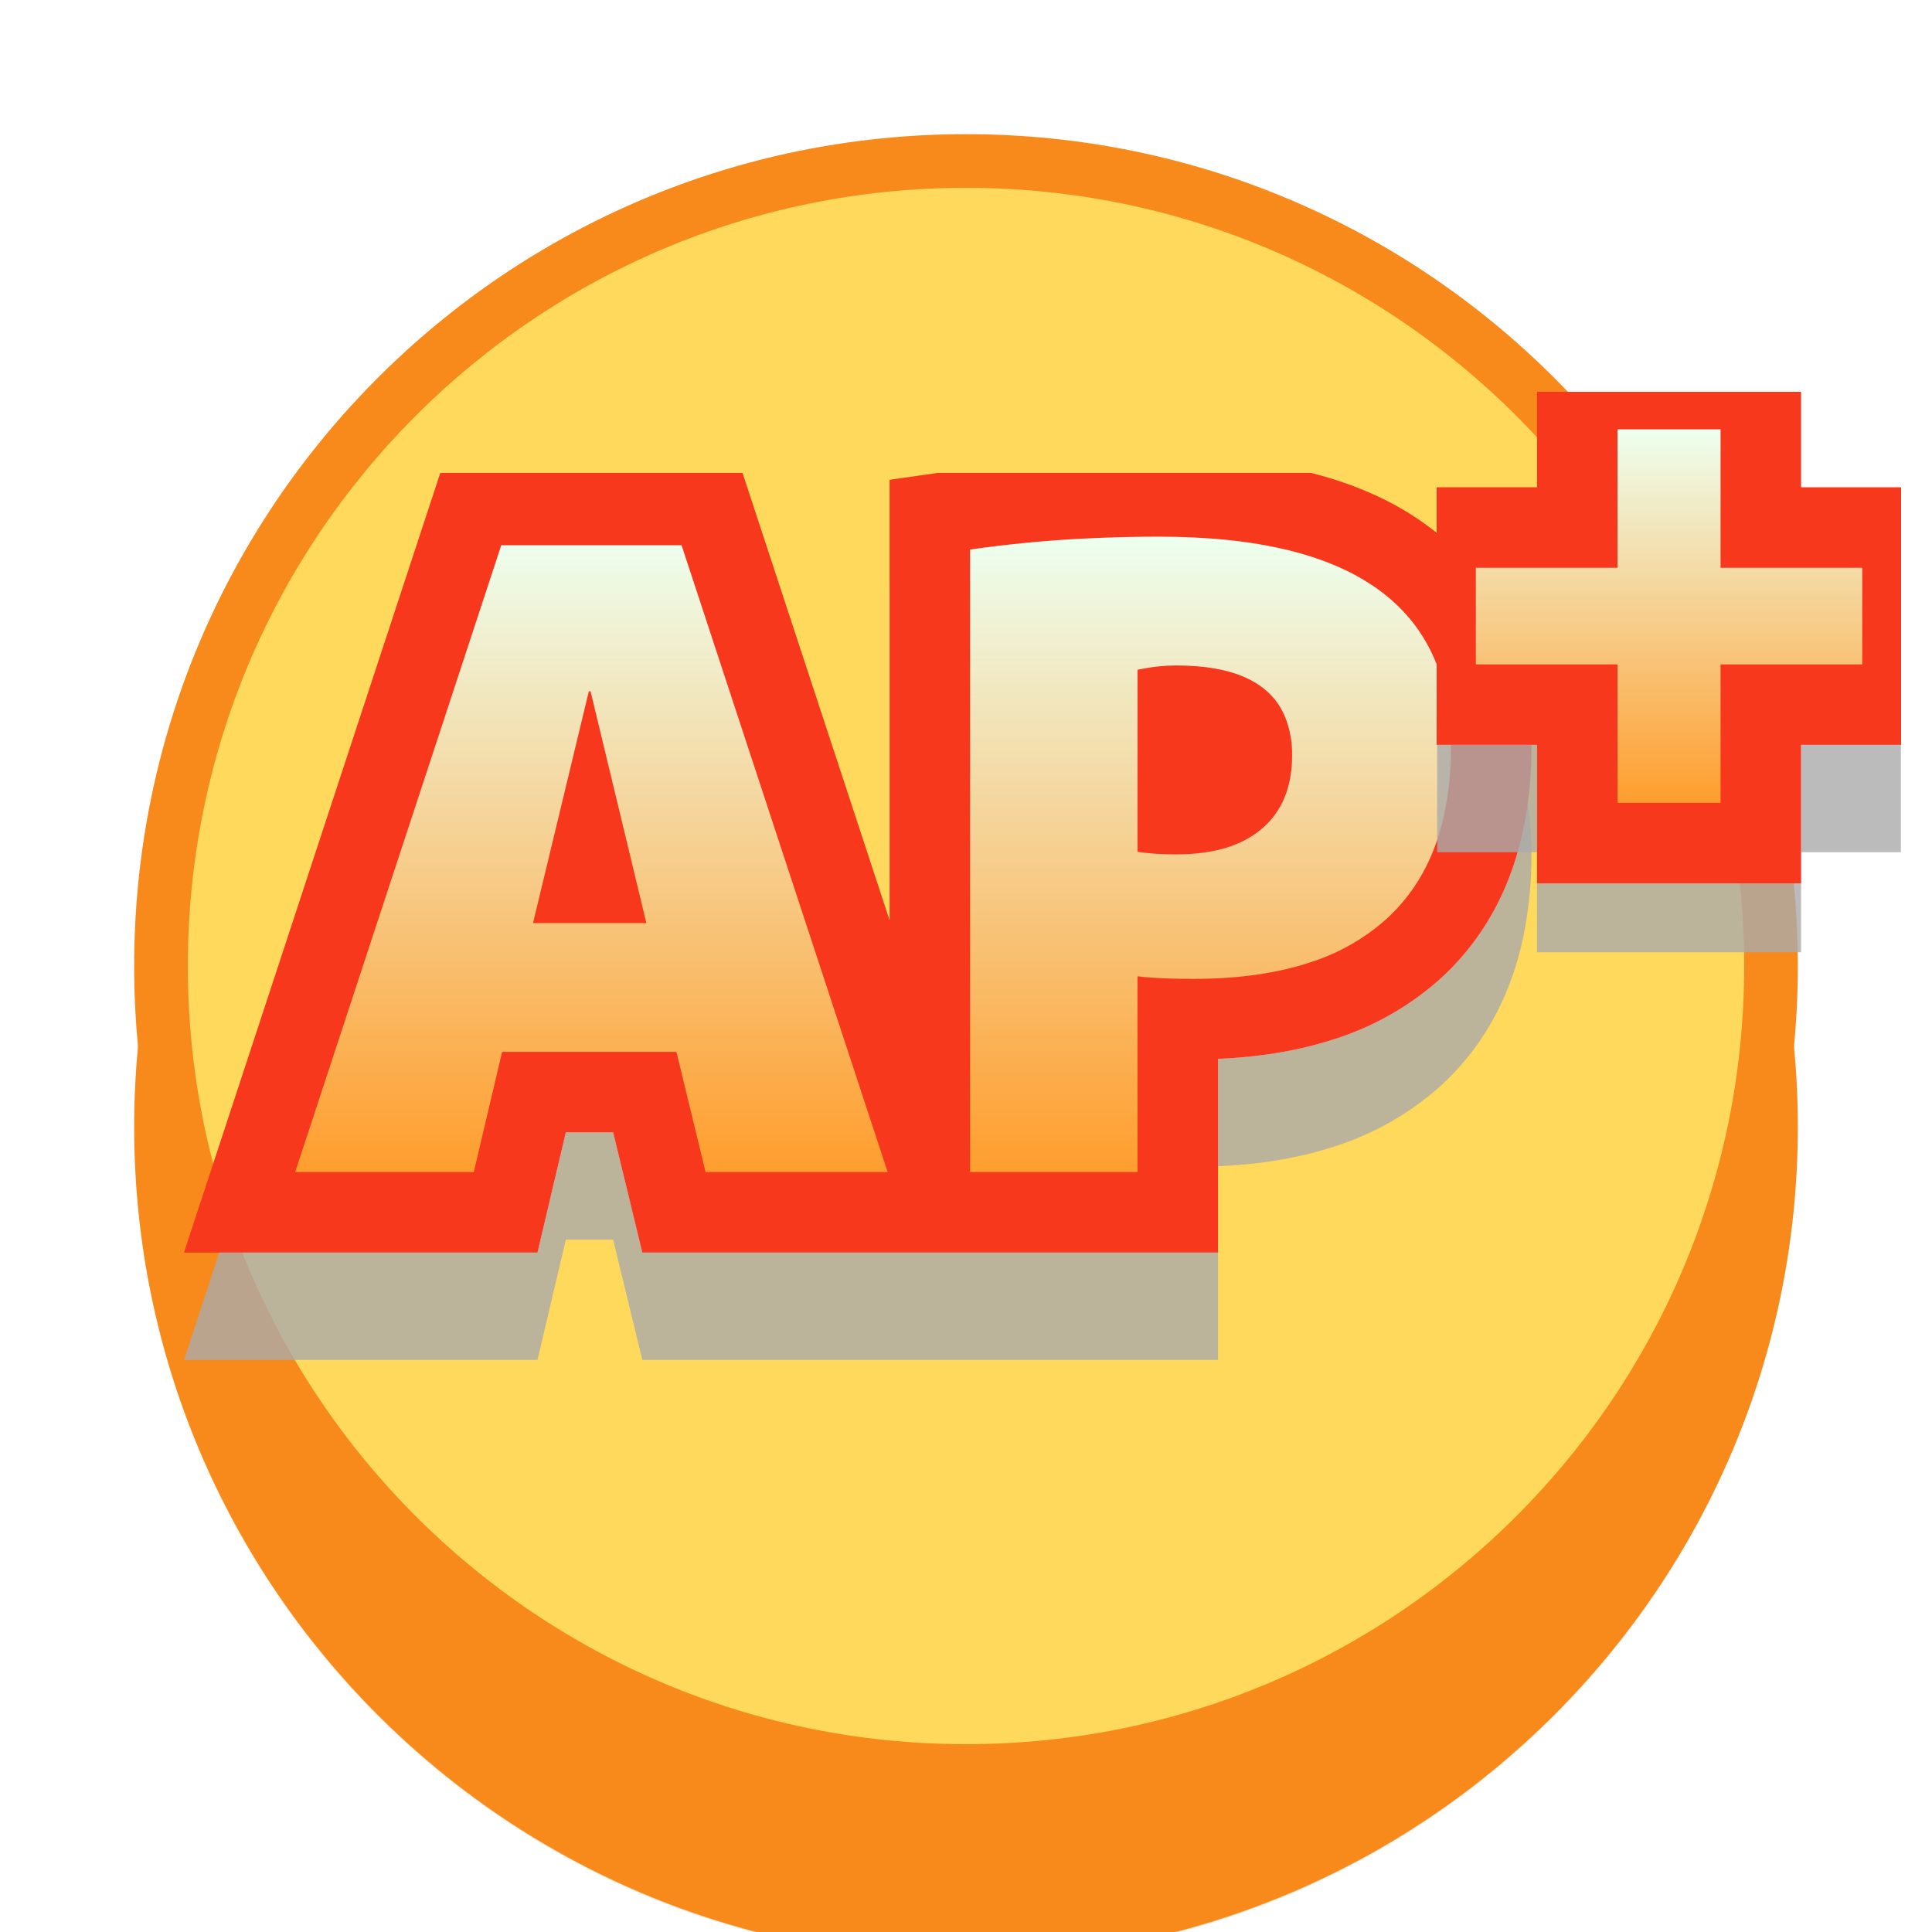
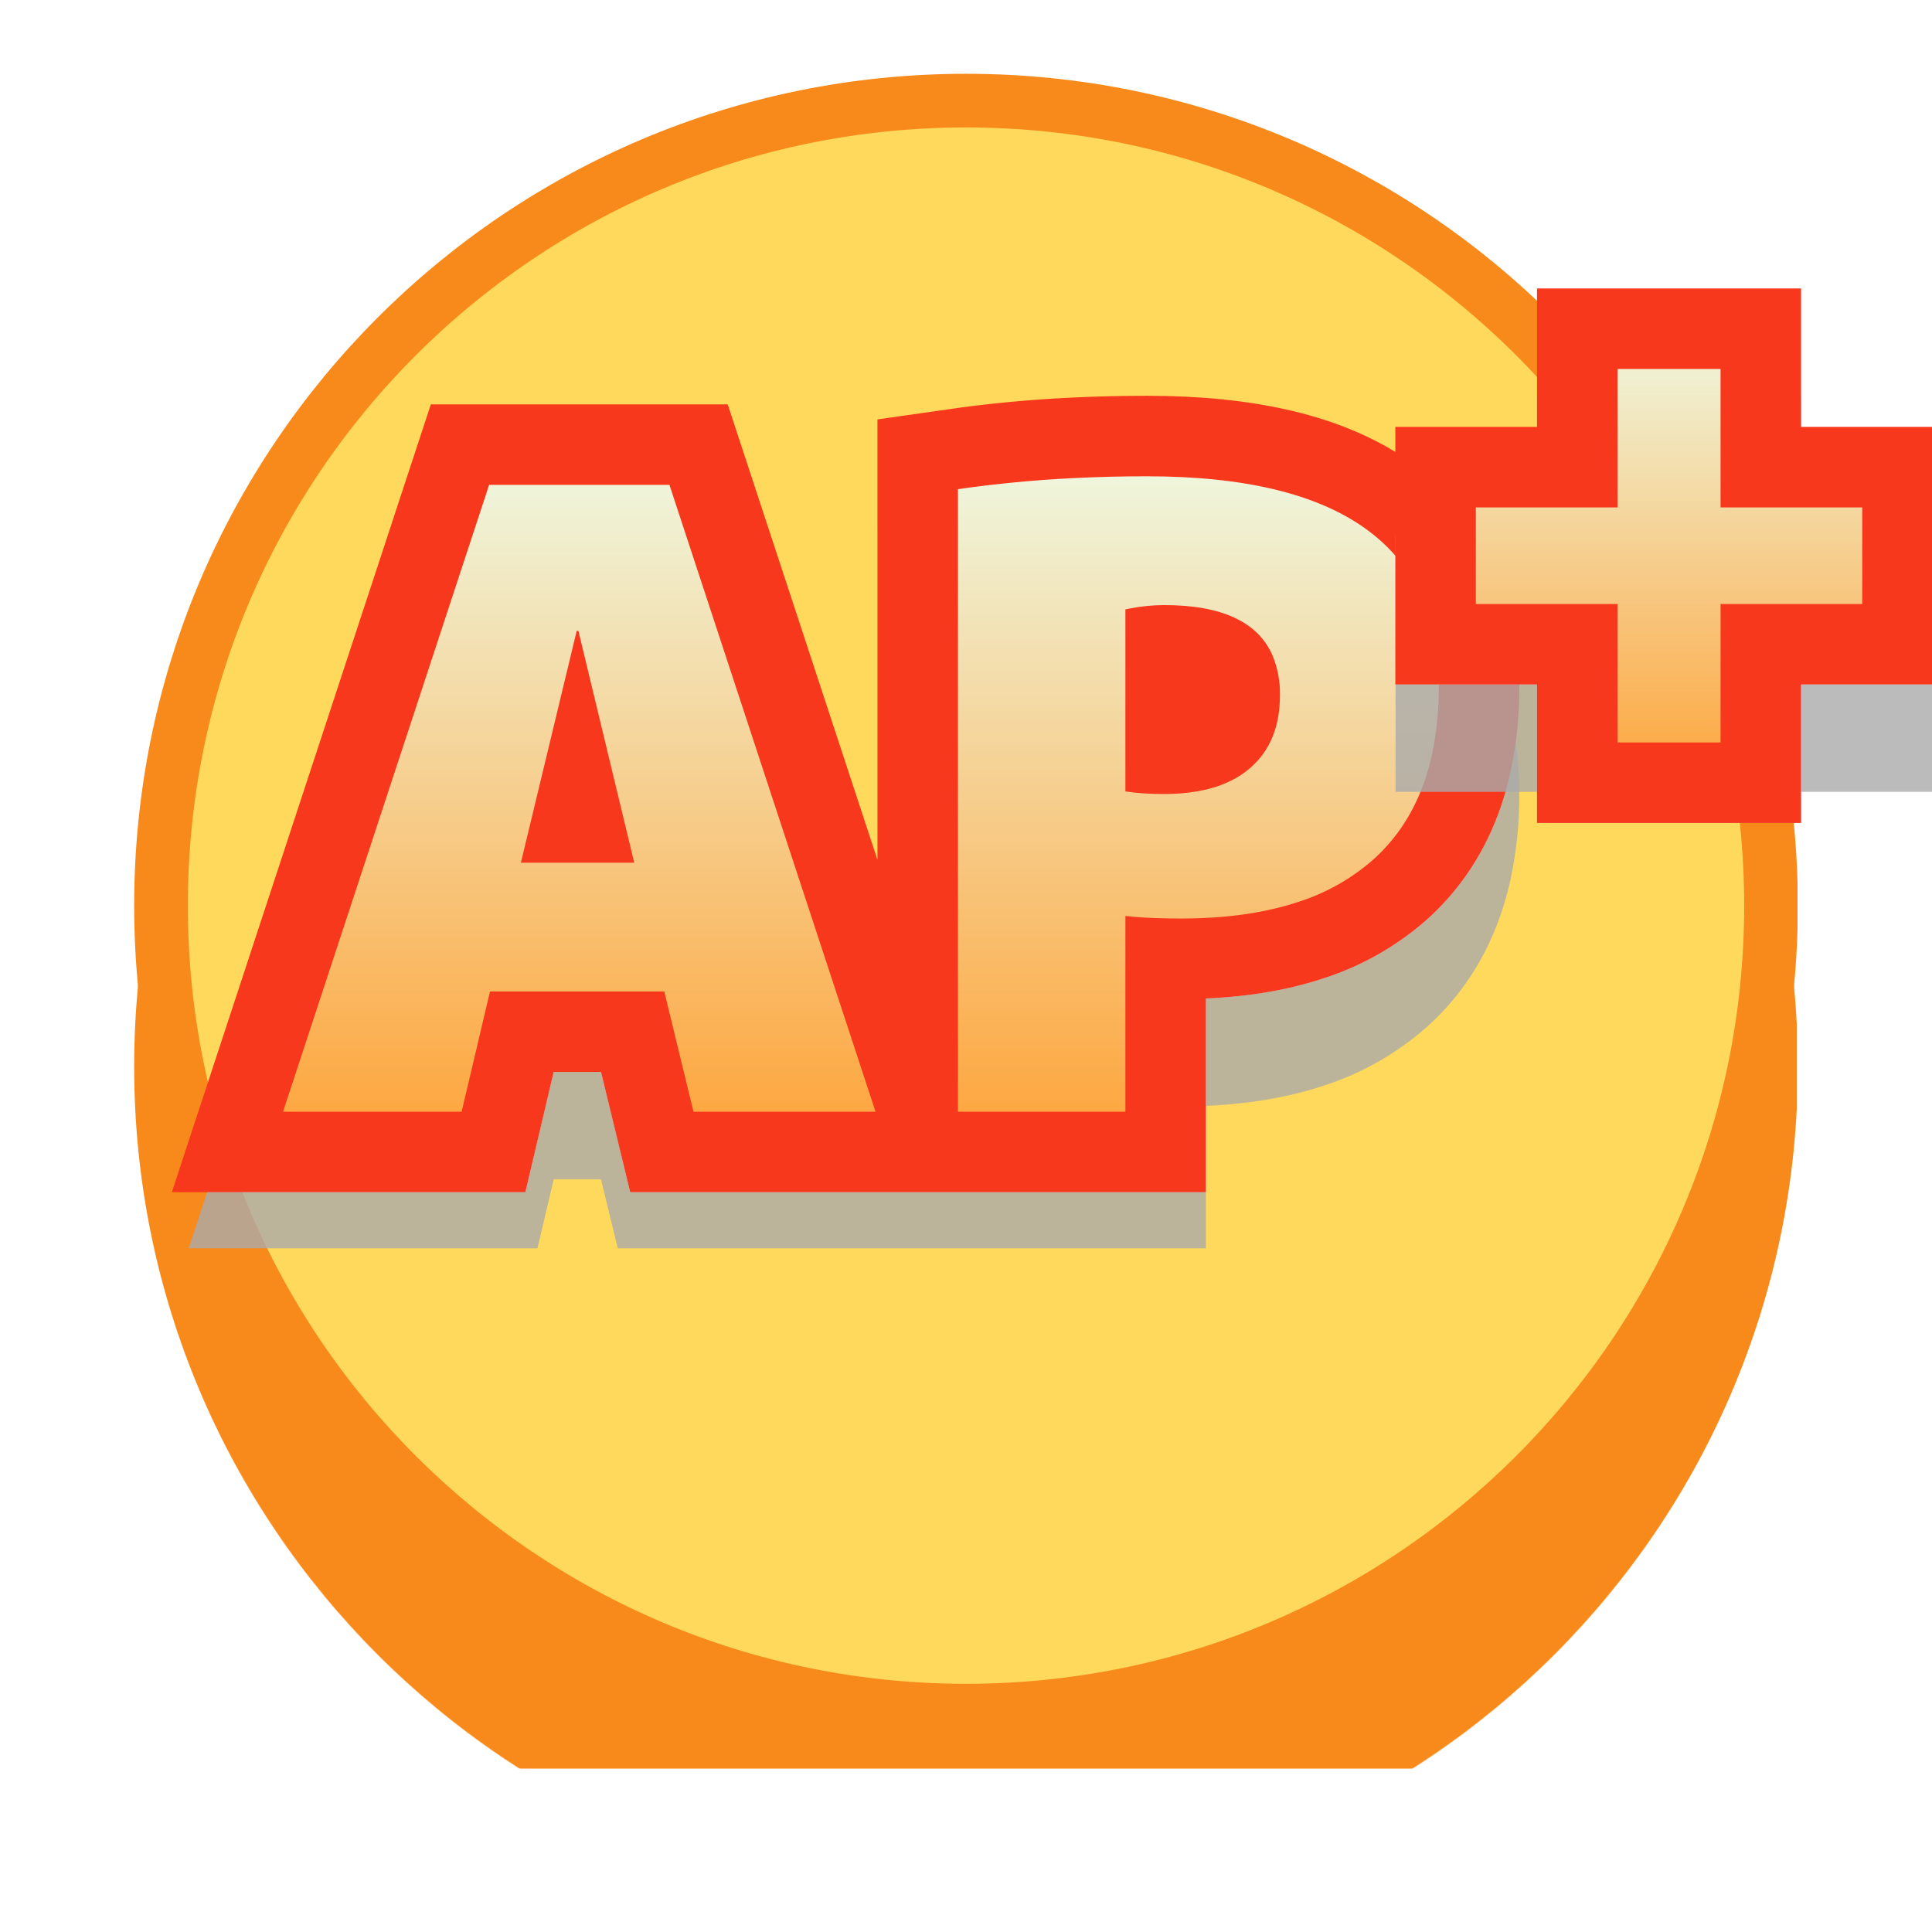
- <svg xmlns="http://www.w3.org/2000/svg" viewBox="0 0 32 36" width="32" height="32">
+ <svg xmlns="http://www.w3.org/2000/svg" xmlns:xlink="http://www.w3.org/1999/xlink" width="32" height="32" viewBox="0 0 32 36">
  <defs>
-     <filter id="c" height="150%">
-       <feDropShadow dx="0" dy="2" flood-color="#AAA" flood-opacity=".8" stdDeviation="0" />
+     <linearGradient id="a" x2="0" y2="1">
+       <stop stop-color="#EDFFEF" offset="0" />
+       <stop stop-color="#FF9E2E" offset="1" />
+     </linearGradient>
+     <linearGradient id="c" x1="-1.593" x2="-1.593" y1="-1.951" y2="17.352" gradientTransform="matrix(1.3007 0 0 .76879 3.274 8.875)" gradientUnits="userSpaceOnUse" xlink:href="#a" />
+     <linearGradient id="e" x1="-1.482" x2="-1.482" y1="-1.518" y2="8.561" gradientTransform="matrix(1.012 0 0 .98817 25.5 6.875)" gradientUnits="userSpaceOnUse" xlink:href="#a" />
+     <filter id="d" x="-.208" y="-.216" width="1.417" height="1.431">
+       <feFlood flood-color="#AAA" flood-opacity=".8" result="flood" />
+       <feComposite in="flood" in2="SourceGraphic" operator="in" result="composite1" />
+       <feGaussianBlur in="composite1" result="blur" />
+       <feOffset dy="2" result="offset" />
+       <feComposite in="SourceGraphic" in2="offset" result="composite2" />
    </filter>
-     <filter id="a" height="150%">
-       <feDropShadow dx="0" dy="3" flood-color="#F88A1F" flood-opacity="1" stdDeviation="0" />
+     <filter id="b" x="-.017" y="-.017" width="1.033" height="1.053">
+       <feFlood flood-color="#F88A1F" result="flood" />
+       <feComposite in="flood" in2="SourceGraphic" operator="in" result="composite1" />
+       <feGaussianBlur in="composite1" result="blur" />
+       <feOffset dy="3" result="offset" />
+       <feComposite in="SourceGraphic" in2="offset" result="composite2" />
    </filter>
-     <linearGradient id="b" x1="0" y1="0" x2="0" y2="1">
-       <stop offset="0" stop-color="#EDFFEF" />
-       <stop offset="100%" stop-color="#FF9E2E" />
-     </linearGradient>
  </defs>
-   <circle cx="16" cy="18" r="15" fill="#FFD95B" stroke="#F88A1F" stroke-width="#999999" filter="url(#a)" />
-   <g transform="translate(3.5, 10)" stroke-linecap="round" fill-rule="evenodd" stroke="#F7391E" stroke-width="3" fill="url(#b)" paint-order="stroke" filter="url(#c)">
-     <path d="M7.104 9.6H3.856l-.528 2.24H0L3.84.16H7.2l3.84 11.68H7.648L7.104 9.6zm8.592-1.408v3.648h-3.12V.24a22.891 22.891 0 012.147-.206A27.307 27.307 0 0116.096 0q5.44 0 5.44 3.92a5.902 5.902 0 01-.126 1.258q-.174.802-.593 1.398a3.321 3.321 0 01-.505.568 3.908 3.908 0 01-1.395.787q-.931.309-2.181.309-.449 0-.79-.024a5.961 5.961 0 01-.25-.024zm0-5.712v3.392q.304.048.72.048a3.615 3.615 0 00.617-.049q.602-.104.983-.431.56-.48.56-1.36a1.837 1.837 0 00-.144-.754q-.413-.926-2.016-.926a3.34 3.34 0 00-.628.062 3.733 3.733 0 00-.092.018zm-10.224.4L4.432 7.2h2.112l-1.04-4.32h-.032z" />
-   </g>
-   <g transform="translate(25.5 8)" stroke-linecap="round" fill-rule="evenodd" stroke="#F7391E" stroke-width="3" fill="url(#b)" paint-order="stroke" filter="url(#c)">
-     <path d="M4.56 2.58H7.2v1.8H4.56v2.58H2.64V4.38H0v-1.8h2.64V0h1.92v2.58z" />
-   </g>
+   <circle cx="16" cy="16.875" r="15" fill="#ffd95b" filter="url(#b)" stroke="#f88a1f" stroke-width="#999999" />
+   <path d="M10.378 18.475H7.13l-.528 2.24H3.274l3.84-11.68h3.36l3.84 11.68h-3.392zm8.592-1.408v3.648h-3.12v-11.6a22.891 22.891 0 0 1 2.147-.206 27.307 27.307 0 0 1 1.373-.034q5.44 0 5.44 3.92a5.902 5.902 0 0 1-.126 1.258q-.174.802-.593 1.398a3.321 3.321 0 0 1-.505.568 3.908 3.908 0 0 1-1.395.787q-.931.309-2.181.309-.449 0-.79-.024a5.961 5.961 0 0 1-.25-.024zm0-5.712v3.392q.304.048.72.048a3.615 3.615 0 0 0 .617-.049q.602-.104.983-.431.56-.48.56-1.36a1.837 1.837 0 0 0-.144-.754q-.413-.926-2.016-.926a3.34 3.34 0 0 0-.628.062 3.733 3.733 0 0 0-.092.018zm-10.224.4-1.04 4.32h2.112l-1.04-4.32z" fill="url(#c)" fill-rule="evenodd" filter="url(#d)" stroke="#f7391e" stroke-linecap="round" stroke-width="3" style="paint-order:stroke" />
+   <path d="M30.06 9.455h2.64v1.8h-2.64v2.58h-1.92v-2.58H25.5v-1.8h2.64v-2.58h1.92z" fill="url(#e)" fill-rule="evenodd" filter="url(#d)" stroke="#f7391e" stroke-linecap="round" stroke-width="3" style="paint-order:stroke" />
</svg>
